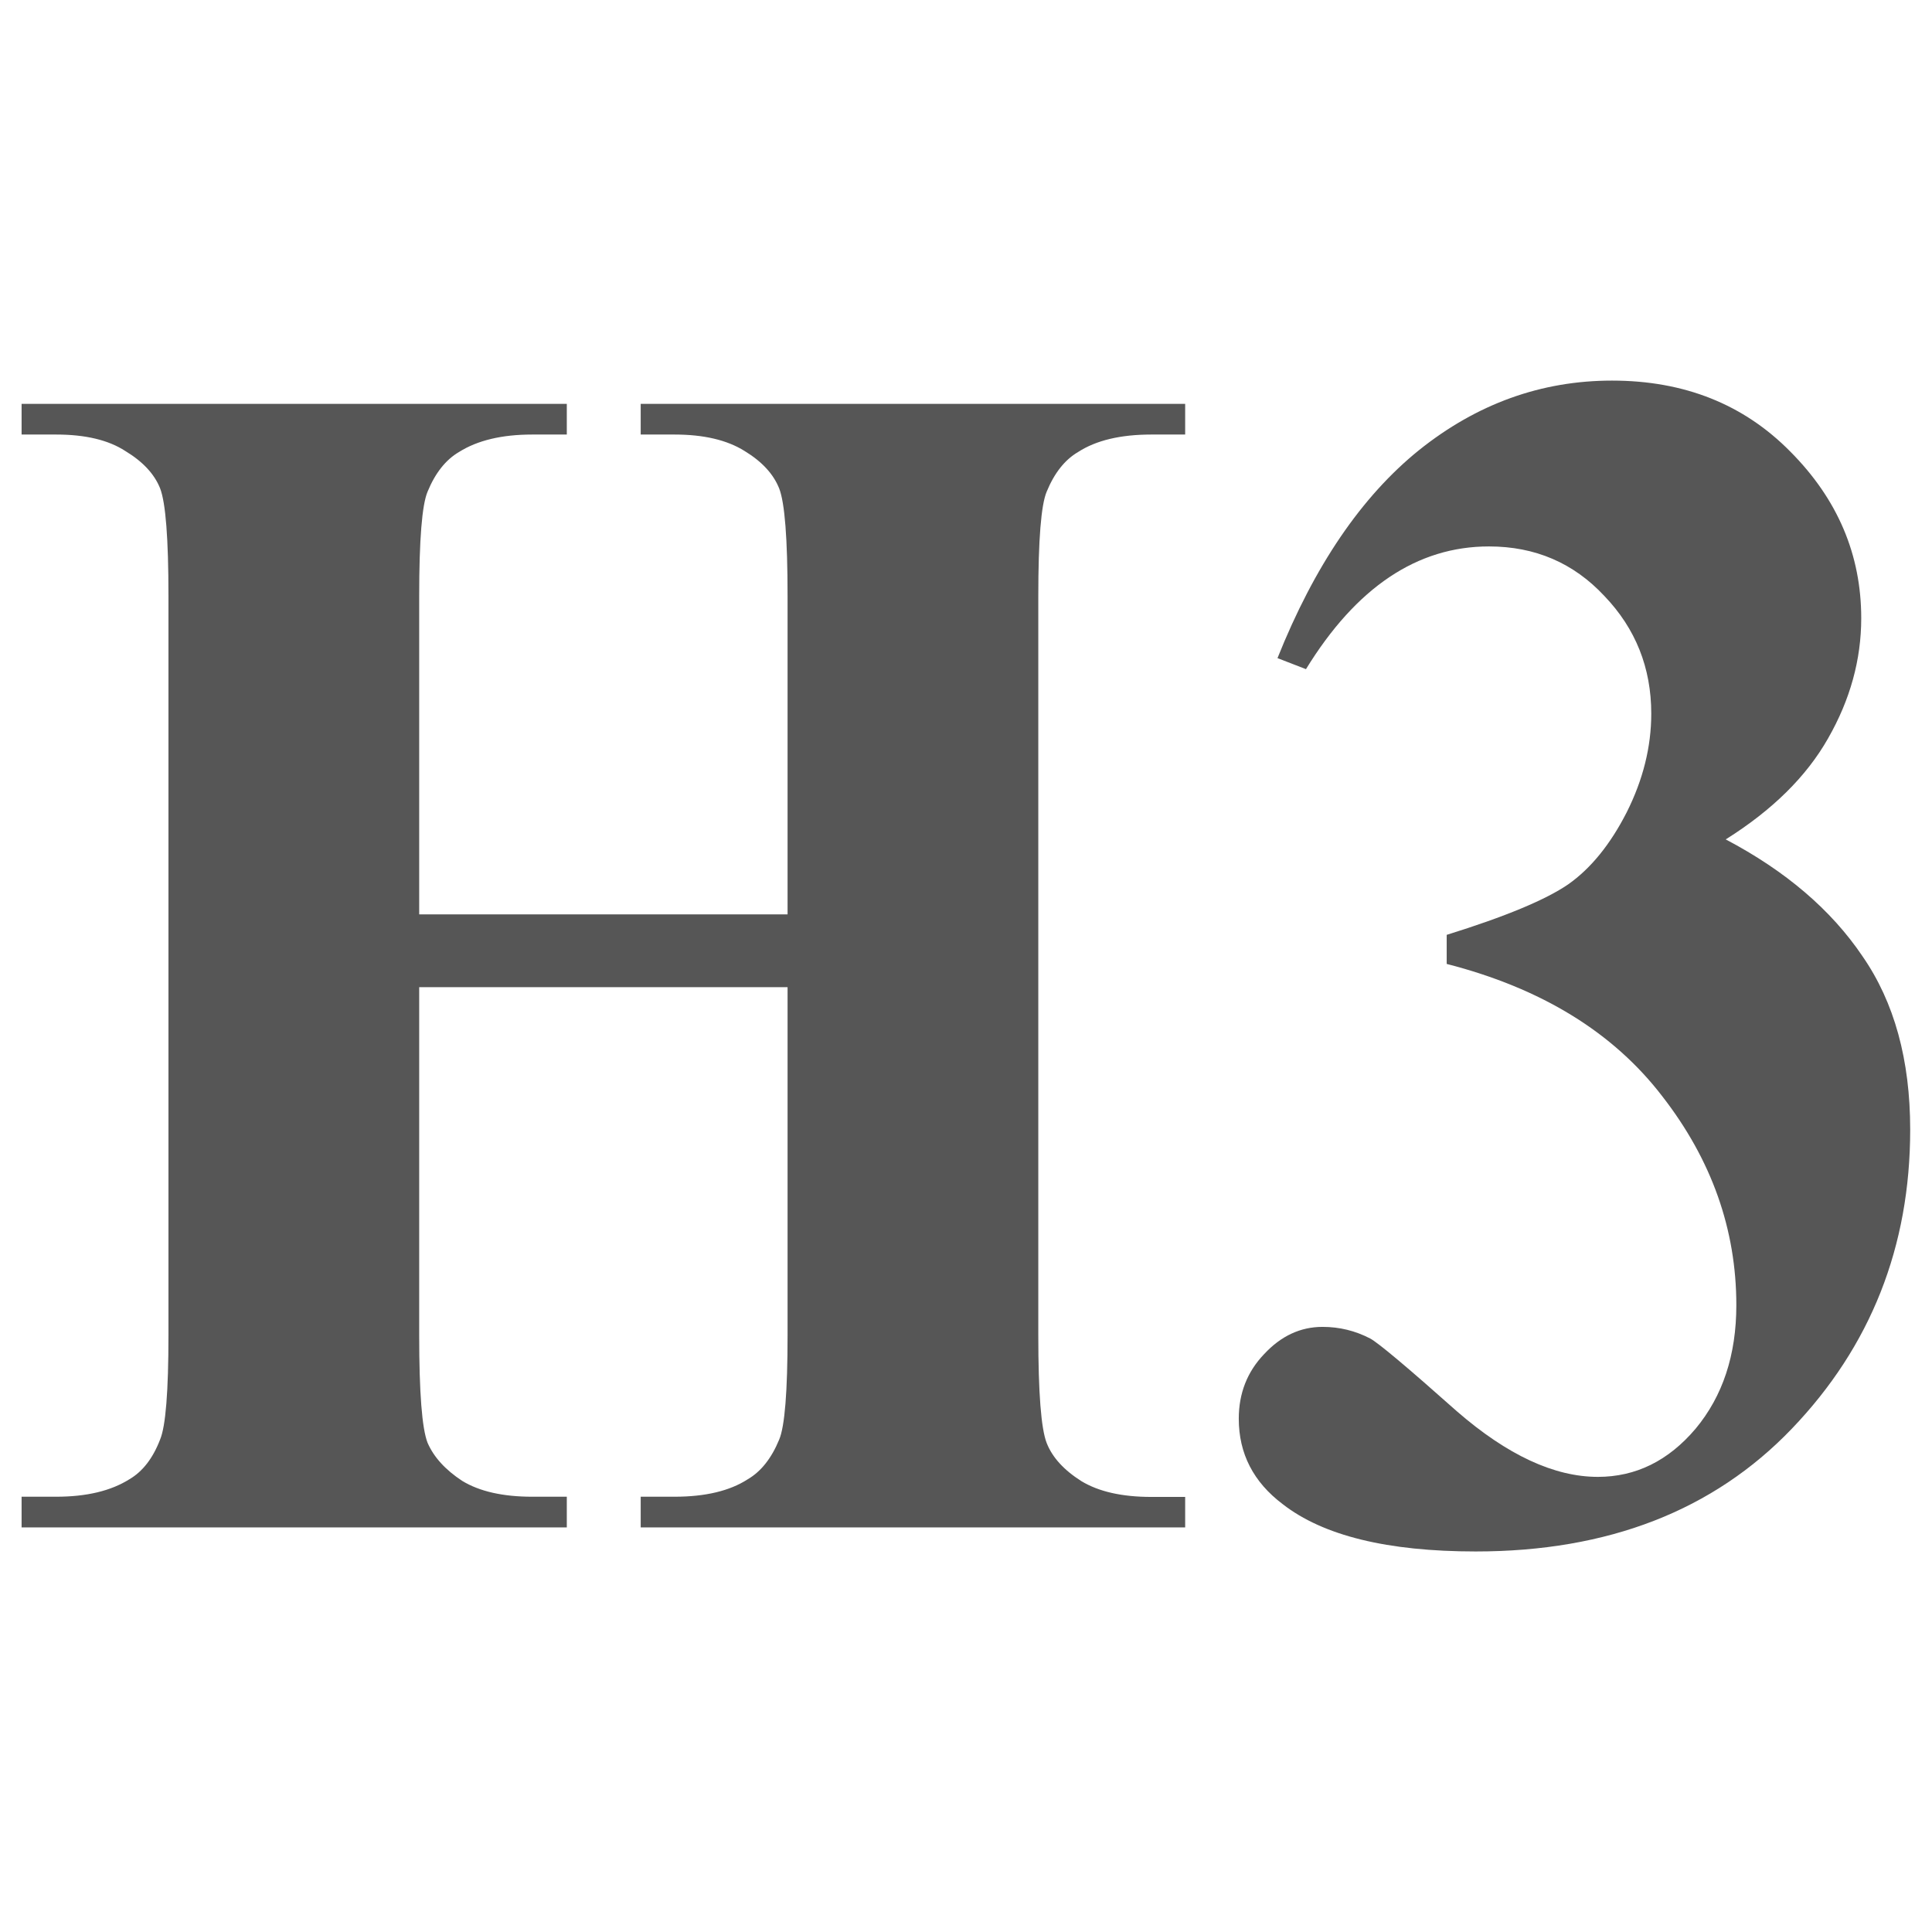
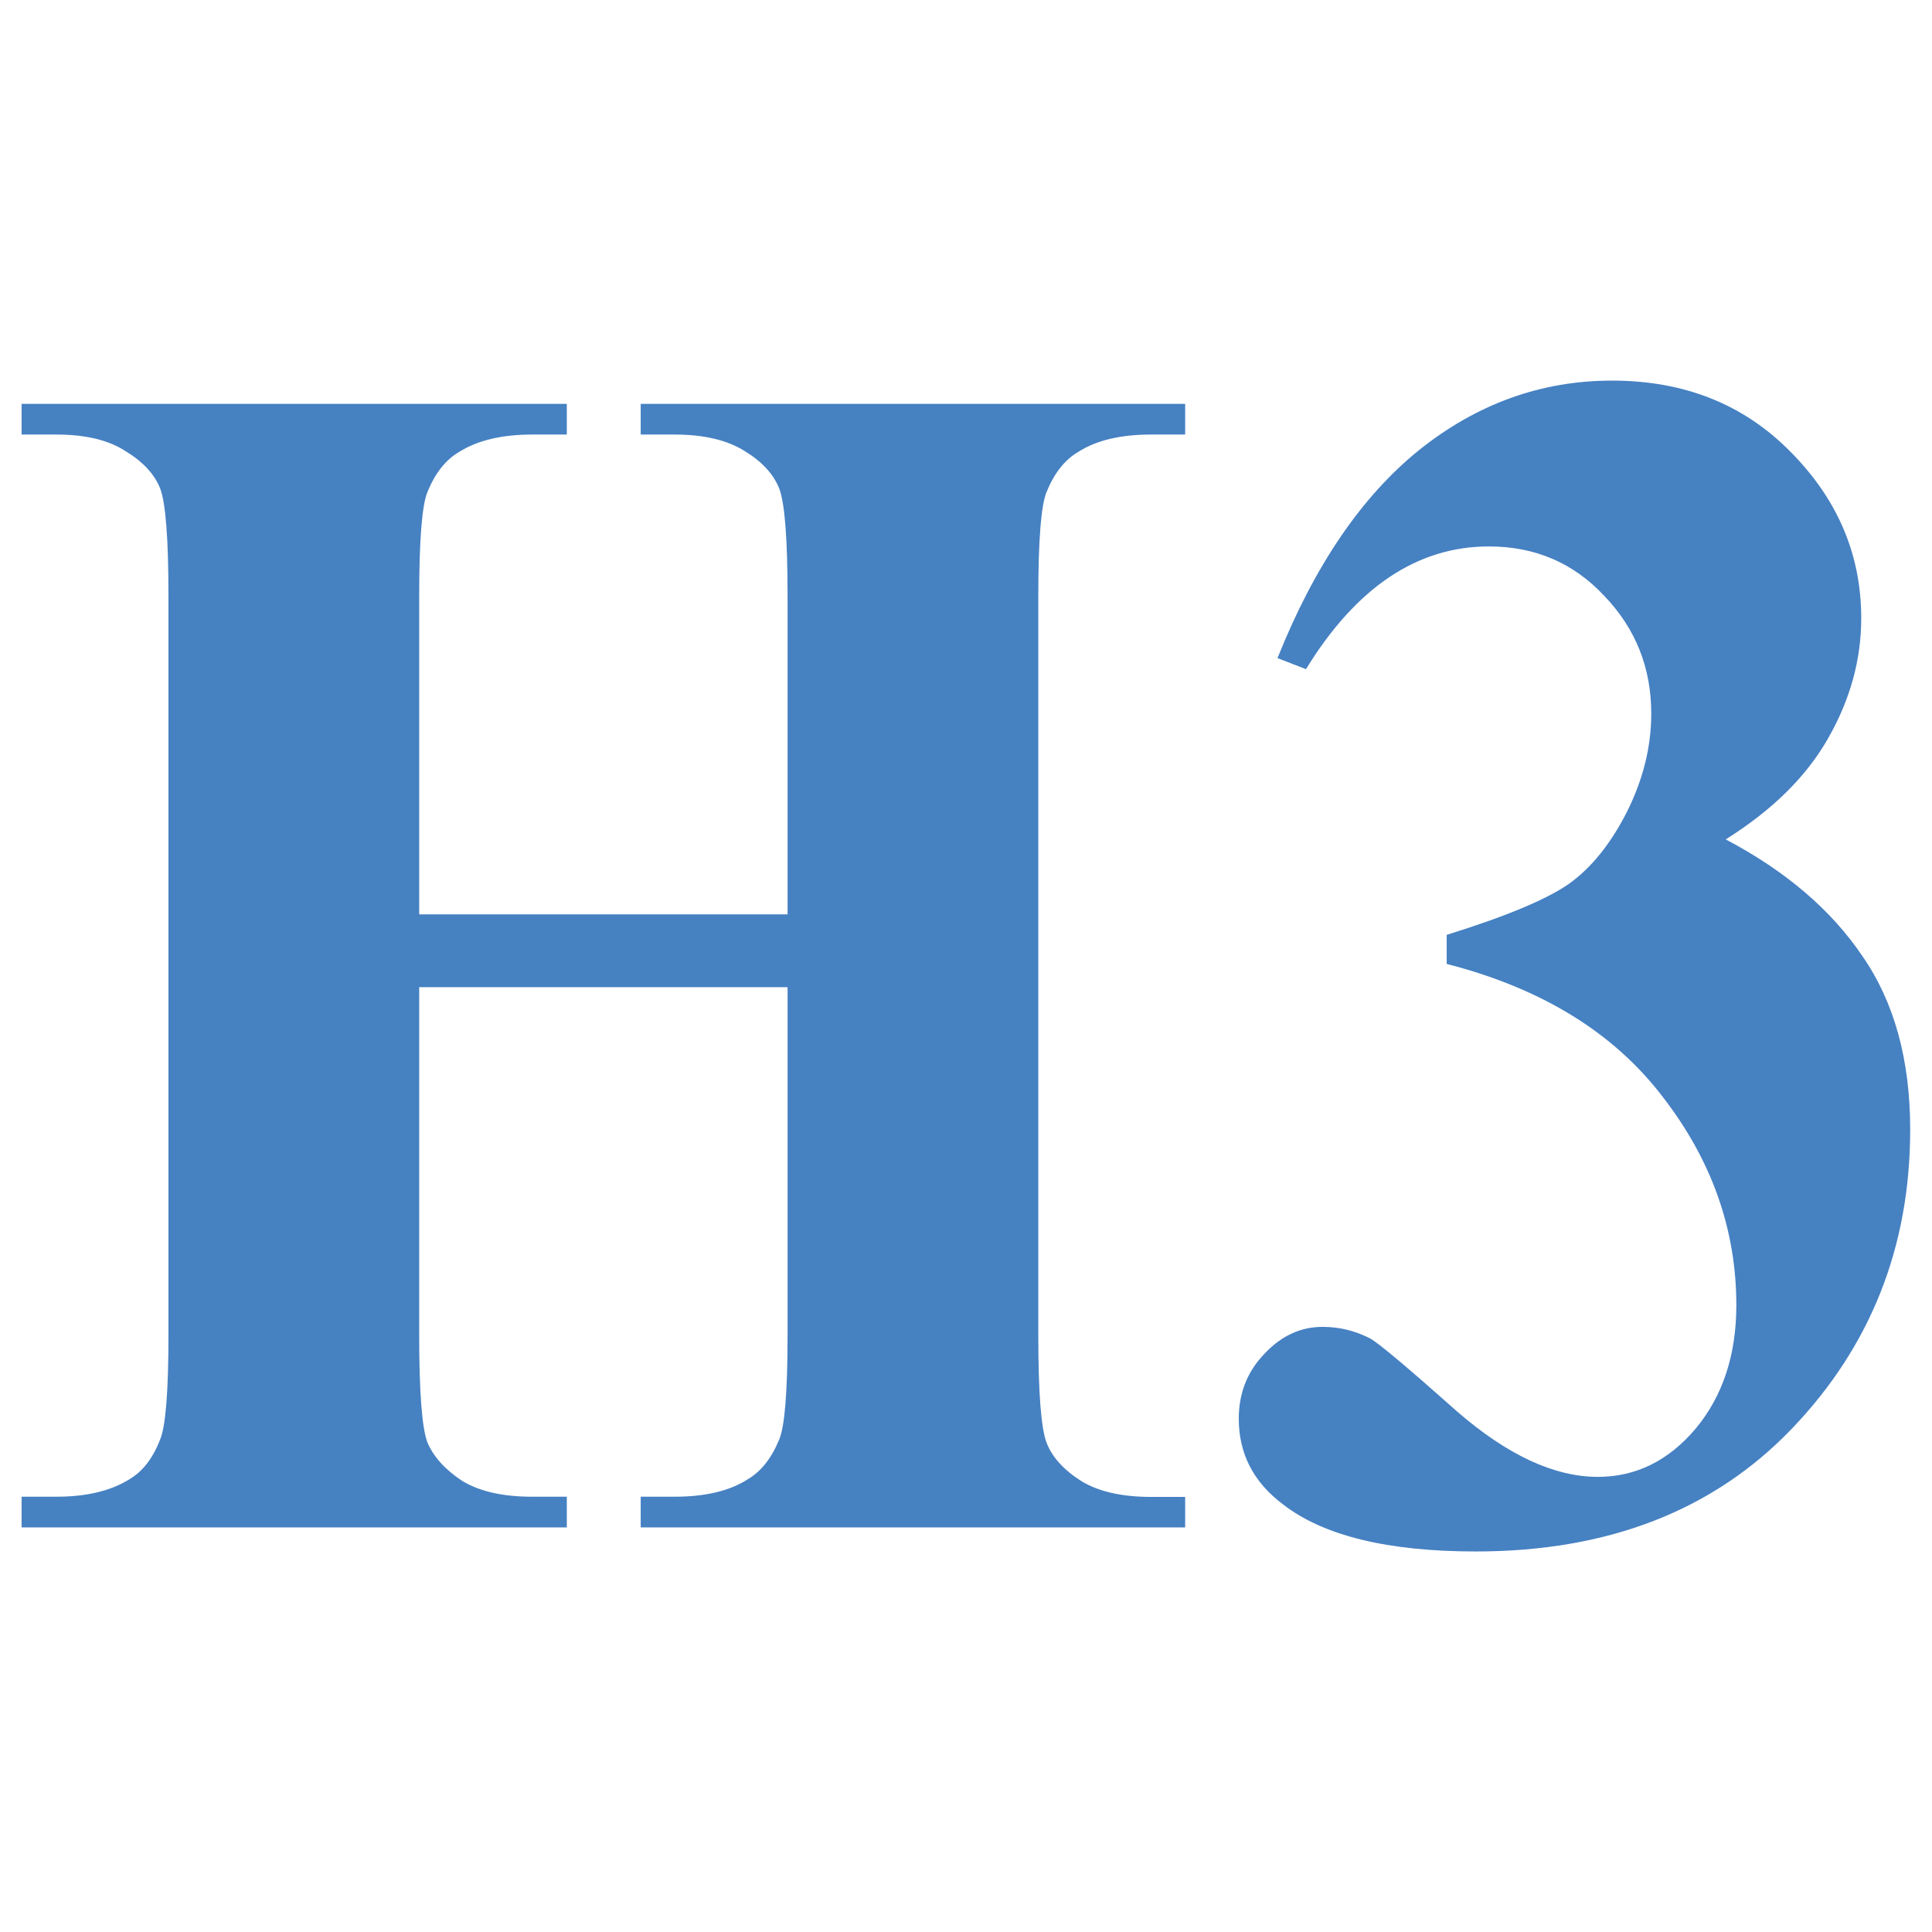
<svg xmlns="http://www.w3.org/2000/svg" width="10mm" height="10mm" viewBox="0 0 10 10" version="1.1" id="svg1">
  <defs id="defs1" />
  <g id="layer1">
-     <path style="font-weight:bold;font-size:8.462px;line-height:1.25;font-family:'Times New Roman';-inkscape-font-specification:'Times New Roman, ';fill:#565656;stroke-width:0.212;stroke:none" d="m 2.252,4.923 v 1.735 q 0,0.43 0.045,0.537 0.05,0.107 0.186,0.19 0.14,0.079 0.376,0.079 H 3.045 V 7.617 H 0.116 V 7.464 h 0.186 q 0.244,0 0.393,-0.087 0.107,-0.058 0.165,-0.198 0.045,-0.099 0.045,-0.521 V 2.972 q 0,-0.43 -0.045,-0.537 Q 0.814,2.328 0.673,2.249 0.537,2.167 0.302,2.167 H 0.116 V 2.014 H 3.045 V 2.167 H 2.859 q -0.244,0 -0.393,0.087 -0.107,0.058 -0.169,0.198 -0.045,0.099 -0.045,0.521 v 1.587 h 1.979 v -1.587 q 0,-0.43 -0.045,-0.537 Q 4.14,2.328 4,2.249 3.859,2.167 3.624,2.167 H 3.442 V 2.014 H 6.367 V 2.167 H 6.185 q -0.248,0 -0.393,0.087 -0.107,0.058 -0.169,0.198 -0.045,0.099 -0.045,0.521 v 3.686 q 0,0.43 0.045,0.537 0.045,0.107 0.186,0.19 0.14,0.079 0.376,0.079 H 6.367 V 7.617 H 3.442 V 7.464 h 0.182 q 0.248,0 0.393,-0.087 0.107,-0.058 0.169,-0.198 0.045,-0.099 0.045,-0.521 V 4.923 Z M 7.772,4.807 V 4.662 Q 8.243,4.526 8.425,4.41 8.607,4.291 8.739,4.051 8.871,3.807 8.871,3.559 q 0,-0.343 -0.252,-0.587 Q 8.371,2.725 7.999,2.725 q -0.578,0 -0.983,0.612 L 6.863,3.282 Q 7.16,2.592 7.623,2.245 8.09,1.898 8.66,1.898 q 0.583,0 0.959,0.355 0.38,0.355 0.38,0.83 0,0.31 -0.178,0.599 -0.174,0.285 -0.55,0.504 0.483,0.236 0.735,0.583 0.256,0.343 0.256,0.864 0,0.876 -0.636,1.492 -0.632,0.612 -1.698,0.612 -0.711,0 -1.037,-0.236 -0.236,-0.165 -0.236,-0.426 0,-0.19 0.136,-0.322 0.136,-0.136 0.314,-0.136 0.136,0 0.256,0.058 0.066,0.033 0.467,0.364 0.405,0.326 0.756,0.326 0.306,0 0.525,-0.24 0.219,-0.244 0.219,-0.616 0,-0.566 -0.397,-1.041 Q 8.536,4.989 7.772,4.807 Z" id="text2" transform="scale(0.9634678,1.037917)" aria-label="H3" />
+     <path style="font-weight:bold;font-size:8.462px;line-height:1.25;font-family:'Times New Roman';-inkscape-font-specification:'Times New Roman, ';fill:#4681c2;stroke-width:0.212;stroke:none" d="m 2.252,4.923 v 1.735 q 0,0.43 0.045,0.537 0.05,0.107 0.186,0.19 0.14,0.079 0.376,0.079 H 3.045 V 7.617 H 0.116 V 7.464 h 0.186 q 0.244,0 0.393,-0.087 0.107,-0.058 0.165,-0.198 0.045,-0.099 0.045,-0.521 V 2.972 q 0,-0.43 -0.045,-0.537 Q 0.814,2.328 0.673,2.249 0.537,2.167 0.302,2.167 H 0.116 V 2.014 H 3.045 V 2.167 H 2.859 q -0.244,0 -0.393,0.087 -0.107,0.058 -0.169,0.198 -0.045,0.099 -0.045,0.521 v 1.587 h 1.979 v -1.587 q 0,-0.43 -0.045,-0.537 Q 4.14,2.328 4,2.249 3.859,2.167 3.624,2.167 H 3.442 V 2.014 H 6.367 V 2.167 H 6.185 q -0.248,0 -0.393,0.087 -0.107,0.058 -0.169,0.198 -0.045,0.099 -0.045,0.521 v 3.686 q 0,0.43 0.045,0.537 0.045,0.107 0.186,0.19 0.14,0.079 0.376,0.079 H 6.367 V 7.617 H 3.442 V 7.464 h 0.182 q 0.248,0 0.393,-0.087 0.107,-0.058 0.169,-0.198 0.045,-0.099 0.045,-0.521 V 4.923 Z M 7.772,4.807 V 4.662 Q 8.243,4.526 8.425,4.41 8.607,4.291 8.739,4.051 8.871,3.807 8.871,3.559 q 0,-0.343 -0.252,-0.587 Q 8.371,2.725 7.999,2.725 q -0.578,0 -0.983,0.612 L 6.863,3.282 Q 7.16,2.592 7.623,2.245 8.09,1.898 8.66,1.898 q 0.583,0 0.959,0.355 0.38,0.355 0.38,0.83 0,0.31 -0.178,0.599 -0.174,0.285 -0.55,0.504 0.483,0.236 0.735,0.583 0.256,0.343 0.256,0.864 0,0.876 -0.636,1.492 -0.632,0.612 -1.698,0.612 -0.711,0 -1.037,-0.236 -0.236,-0.165 -0.236,-0.426 0,-0.19 0.136,-0.322 0.136,-0.136 0.314,-0.136 0.136,0 0.256,0.058 0.066,0.033 0.467,0.364 0.405,0.326 0.756,0.326 0.306,0 0.525,-0.24 0.219,-0.244 0.219,-0.616 0,-0.566 -0.397,-1.041 Q 8.536,4.989 7.772,4.807 Z" id="text2" transform="scale(0.9634678,1.037917)" aria-label="H3" />
  </g>
</svg>
